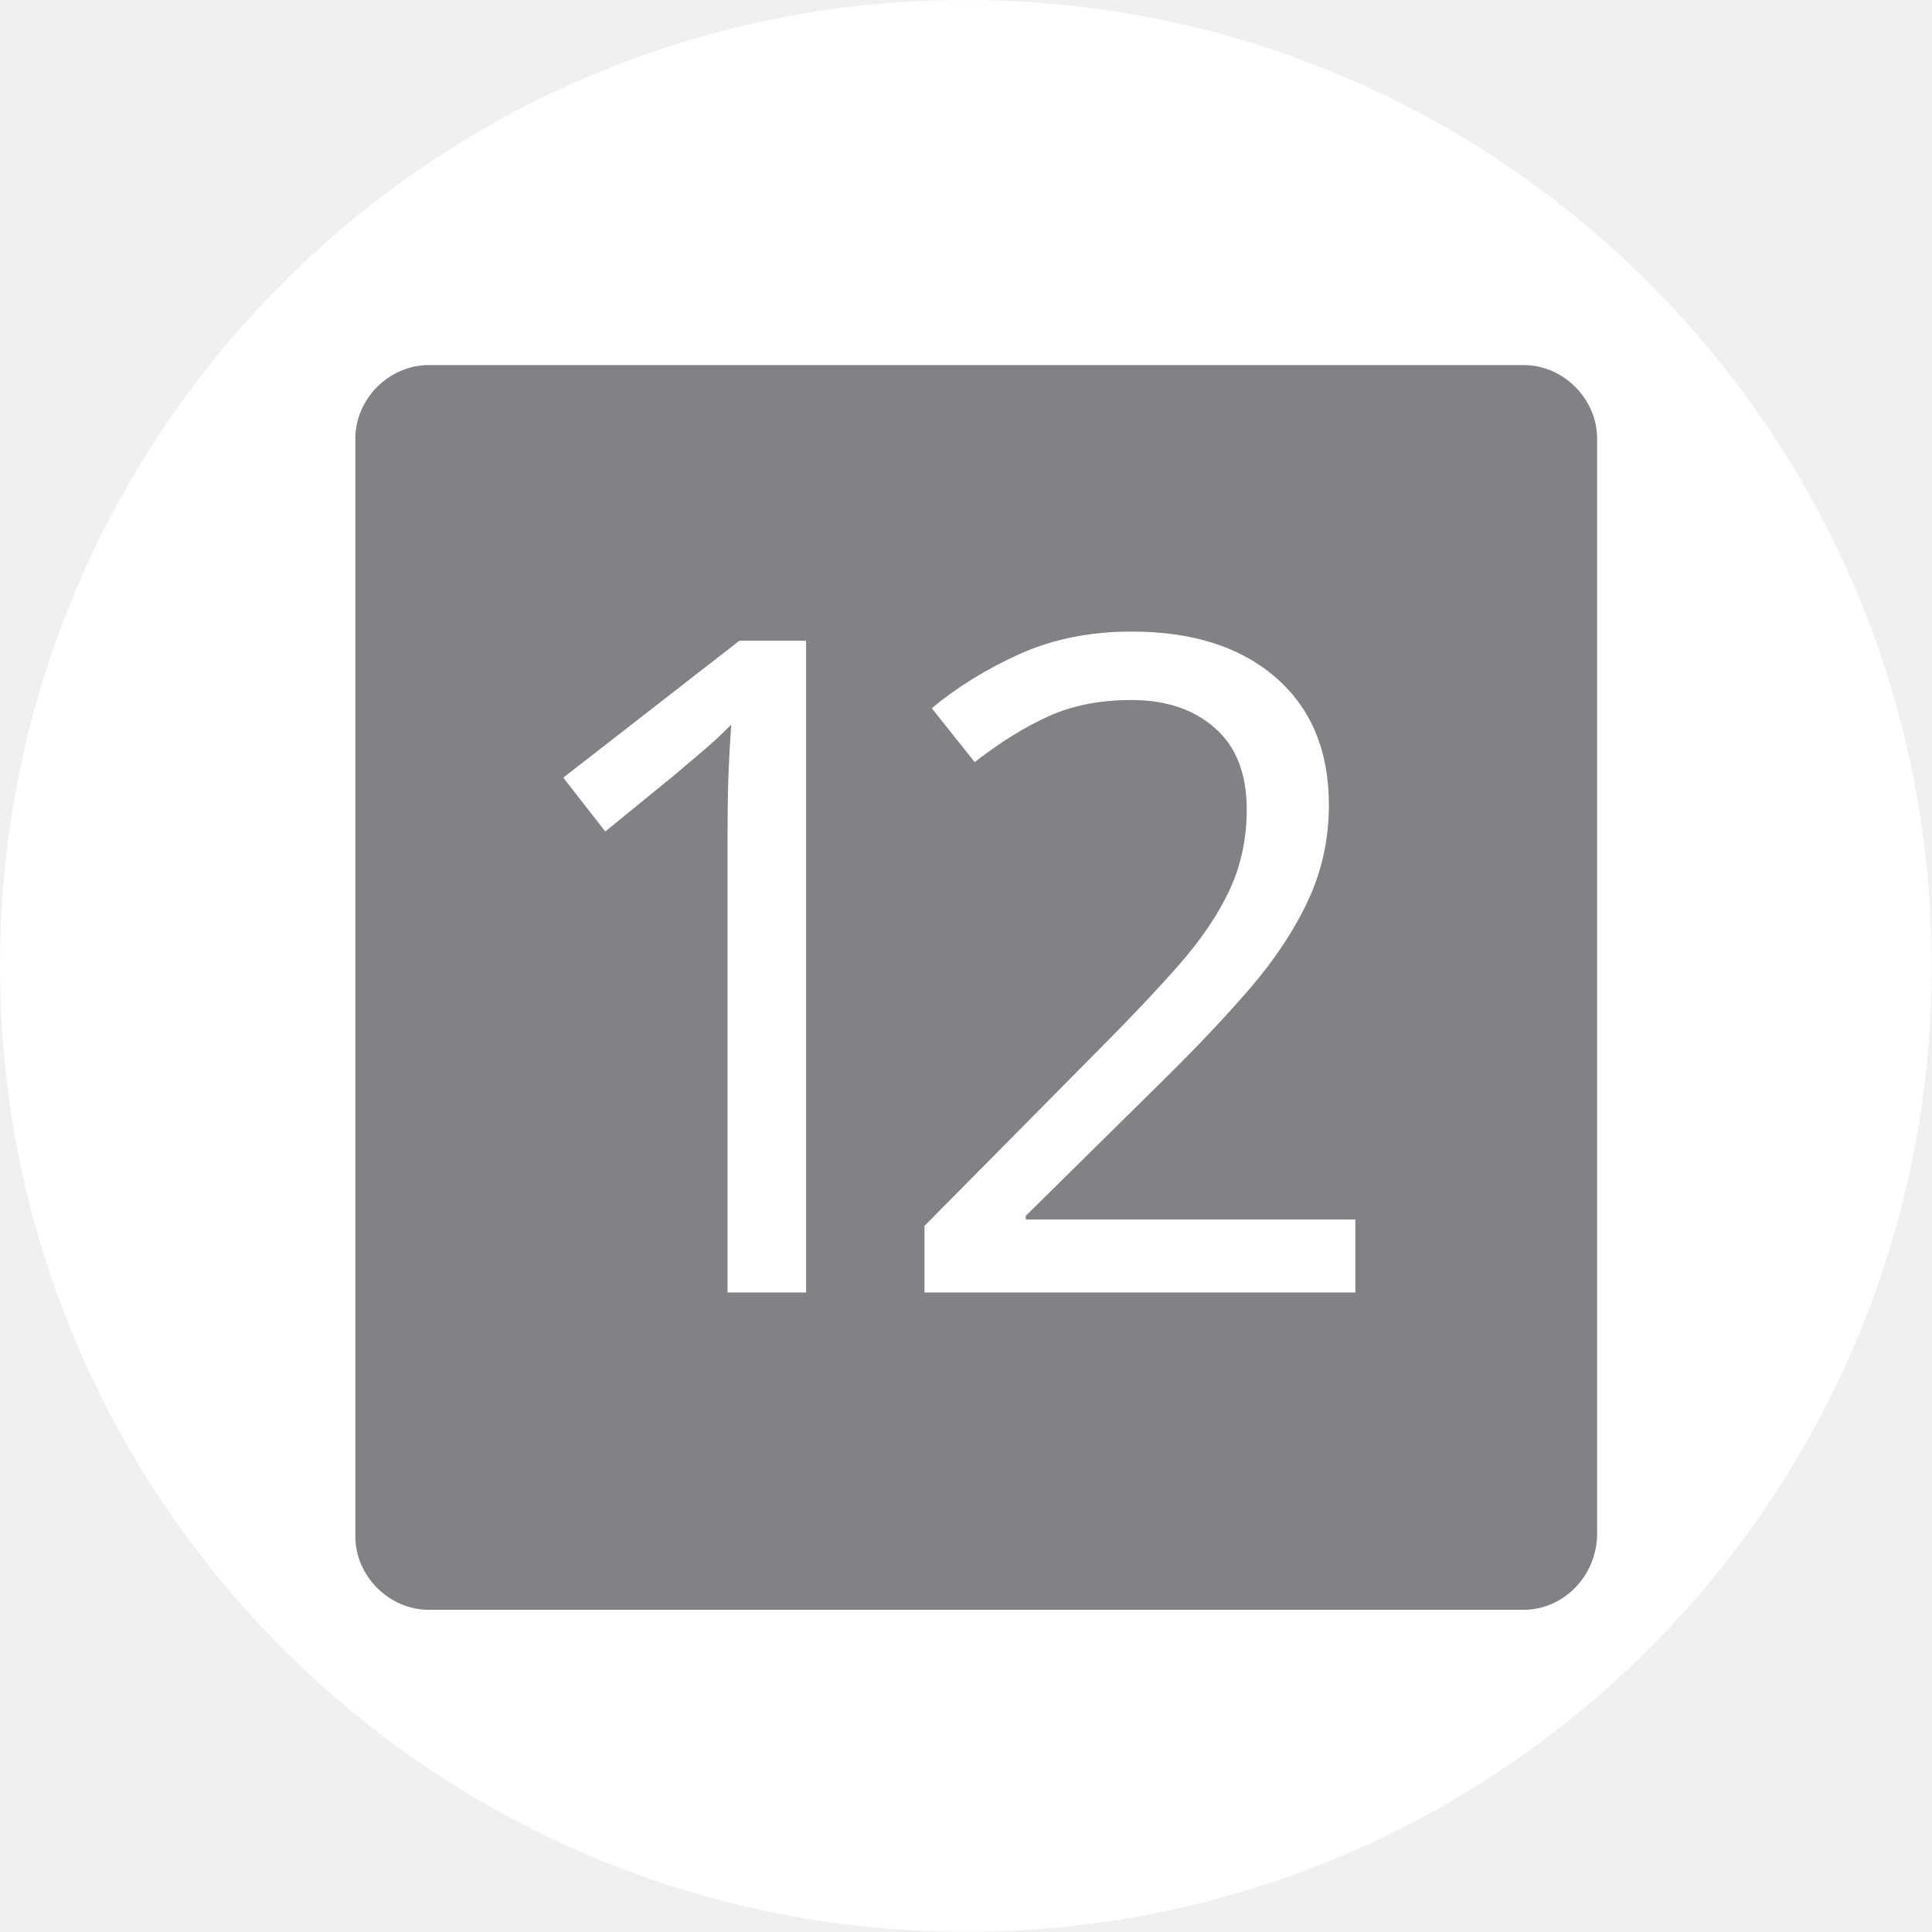
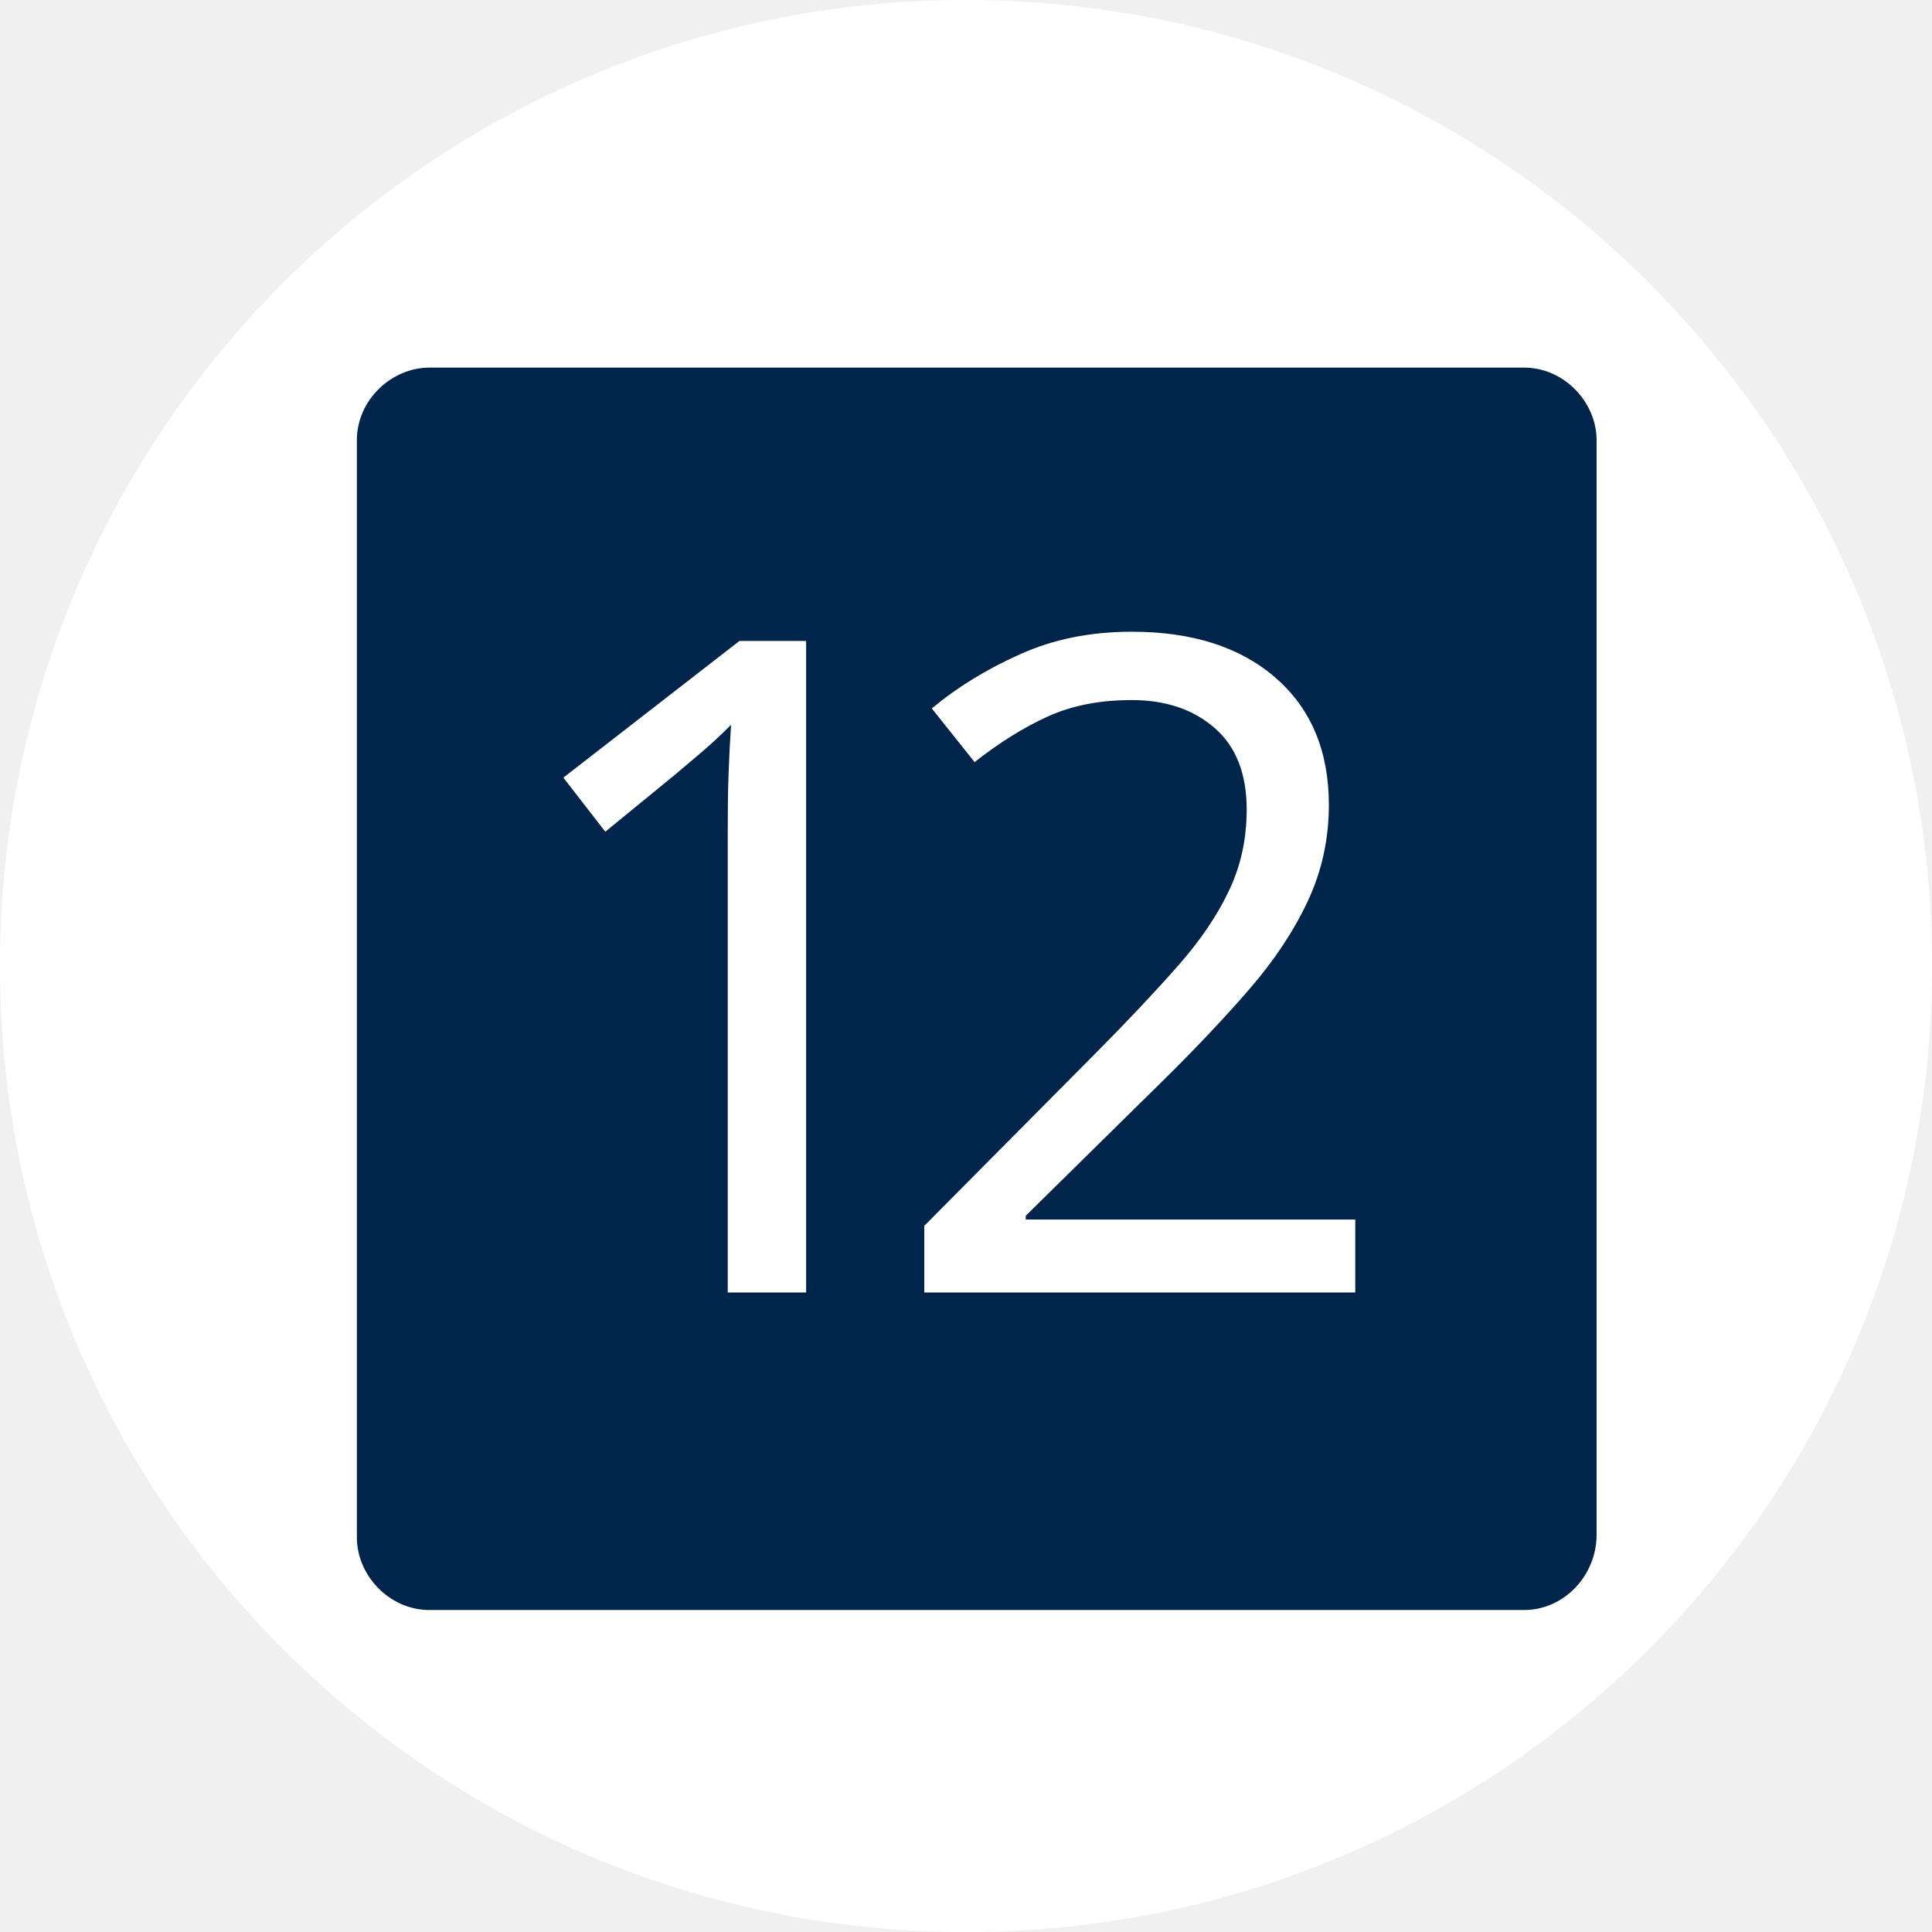
- <svg xmlns="http://www.w3.org/2000/svg" version="1.1" id="Layer_1" x="0px" y="0px" viewBox="0 324 793.3 793.3" enable-background="new 0 324 793.3 793.3" xml:space="preserve">
-   <circle fill="#FFFFFF" cx="396.6" cy="720.6" r="396.6" />
-   <path fill="#808285" d="M625.6,985H176.1c-16.4,0-30.2-13.9-30.2-30.2V504.1c0-16.4,13.9-30.2,30.2-30.2h449.5  c16.4,0,30.2,13.9,30.2,30.2v449.5C655.8,971.2,641.9,985,625.6,985z" />
-   <rect x="159.9" y="550.6" fill="none" width="445.7" height="431.9" />
-   <text transform="matrix(1 0 0 1 197.9223 854.7145)" fill="#FFFFFF" font-family="'Helvetica-Bold'" font-size="374.846" letter-spacing="-50">1</text>
-   <text transform="matrix(1 0 0 1 361.6089 854.7145)" fill="#FFFFFF" font-family="'Helvetica-Bold'" font-size="374.846">2</text>
+ <svg xmlns="http://www.w3.org/2000/svg" version="1.1" id="Layer_1" x="0px" y="0px" viewBox="576 324 72 72" enable-background="new 576 324 72 72" xml:space="preserve">
+   <circle fill="#FFFFFF" cx="612" cy="360" r="36" />
+   <path fill="#00254A" d="M632.8,384H592c-1.5,0-2.7-1.3-2.7-2.7v-40.9c0-1.5,1.3-2.7,2.7-2.7h40.8c1.5,0,2.7,1.3,2.7,2.7v40.8  C635.5,382.7,634.3,384,632.8,384z" />
+   <rect x="590.5" y="344.6" fill="none" width="40.5" height="39.2" />
+   <text transform="matrix(1 0 0 1 593.9636 372.1675)" fill="#FFFFFF" font-family="'Helvetica-Bold'" font-size="34.021" letter-spacing="-4">1</text>
+   <text transform="matrix(1 0 0 1 608.8197 372.1675)" fill="#FFFFFF" font-family="'Helvetica-Bold'" font-size="34.021">2</text>
</svg>
